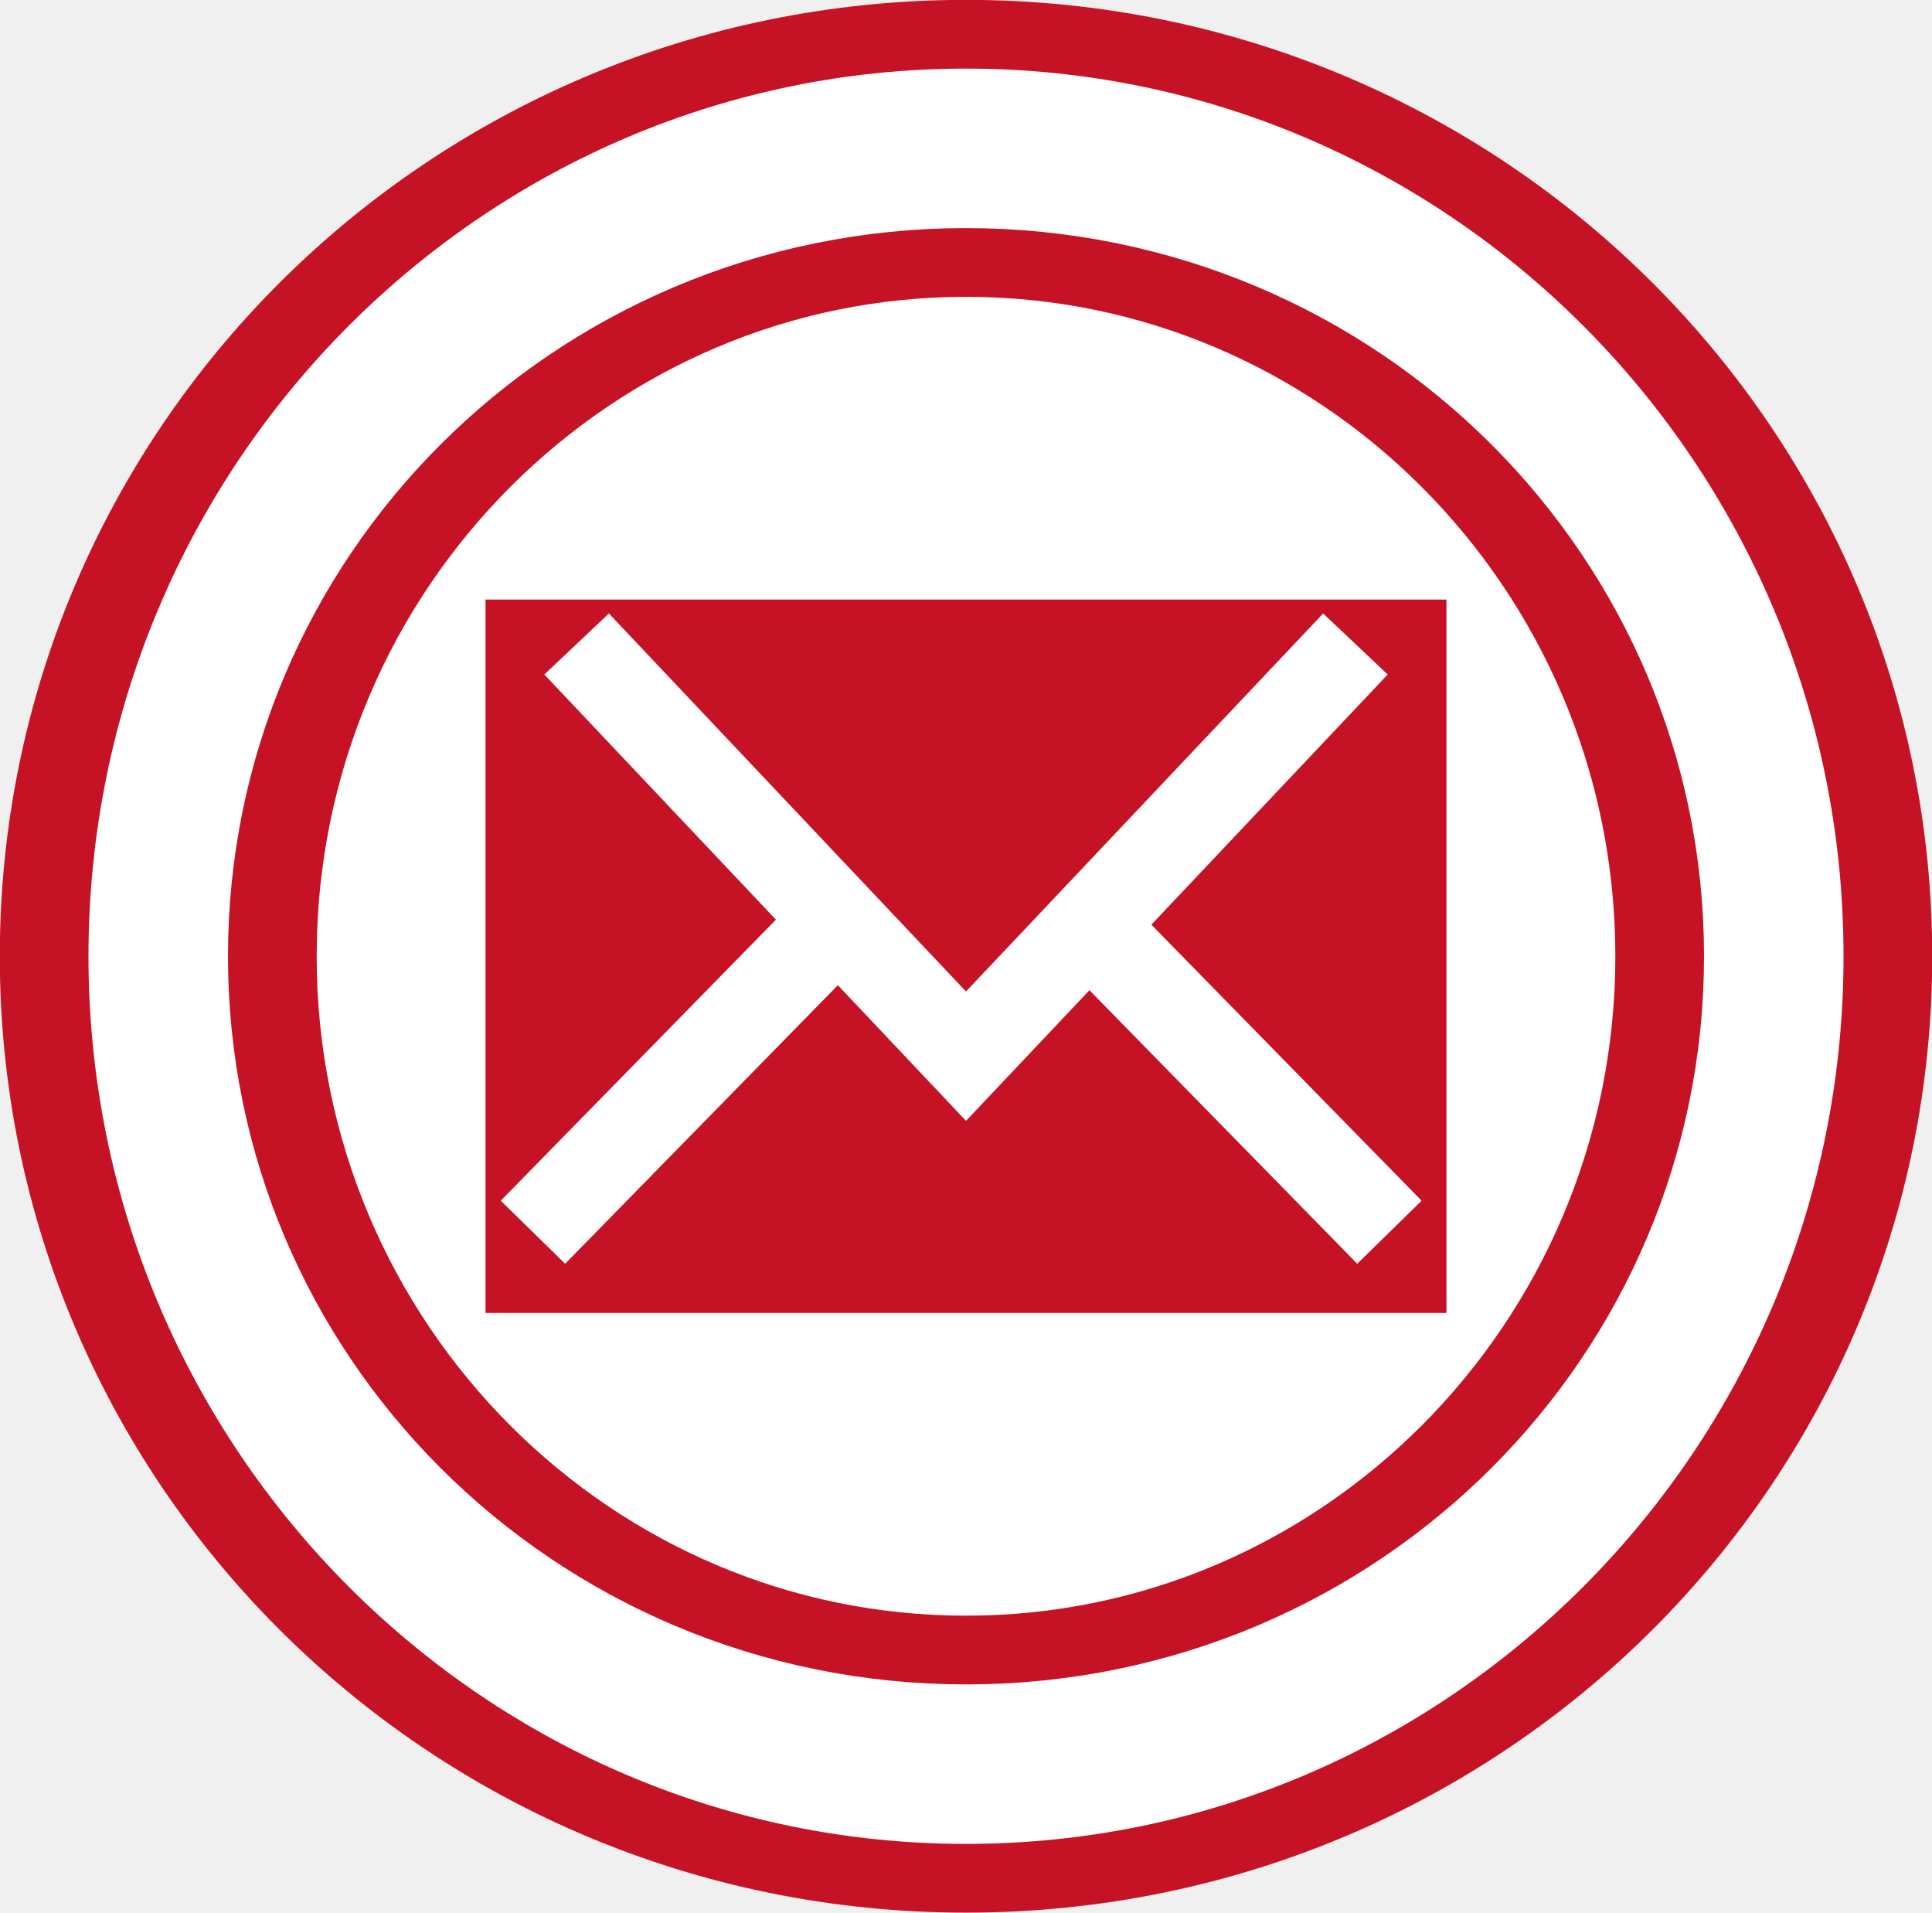
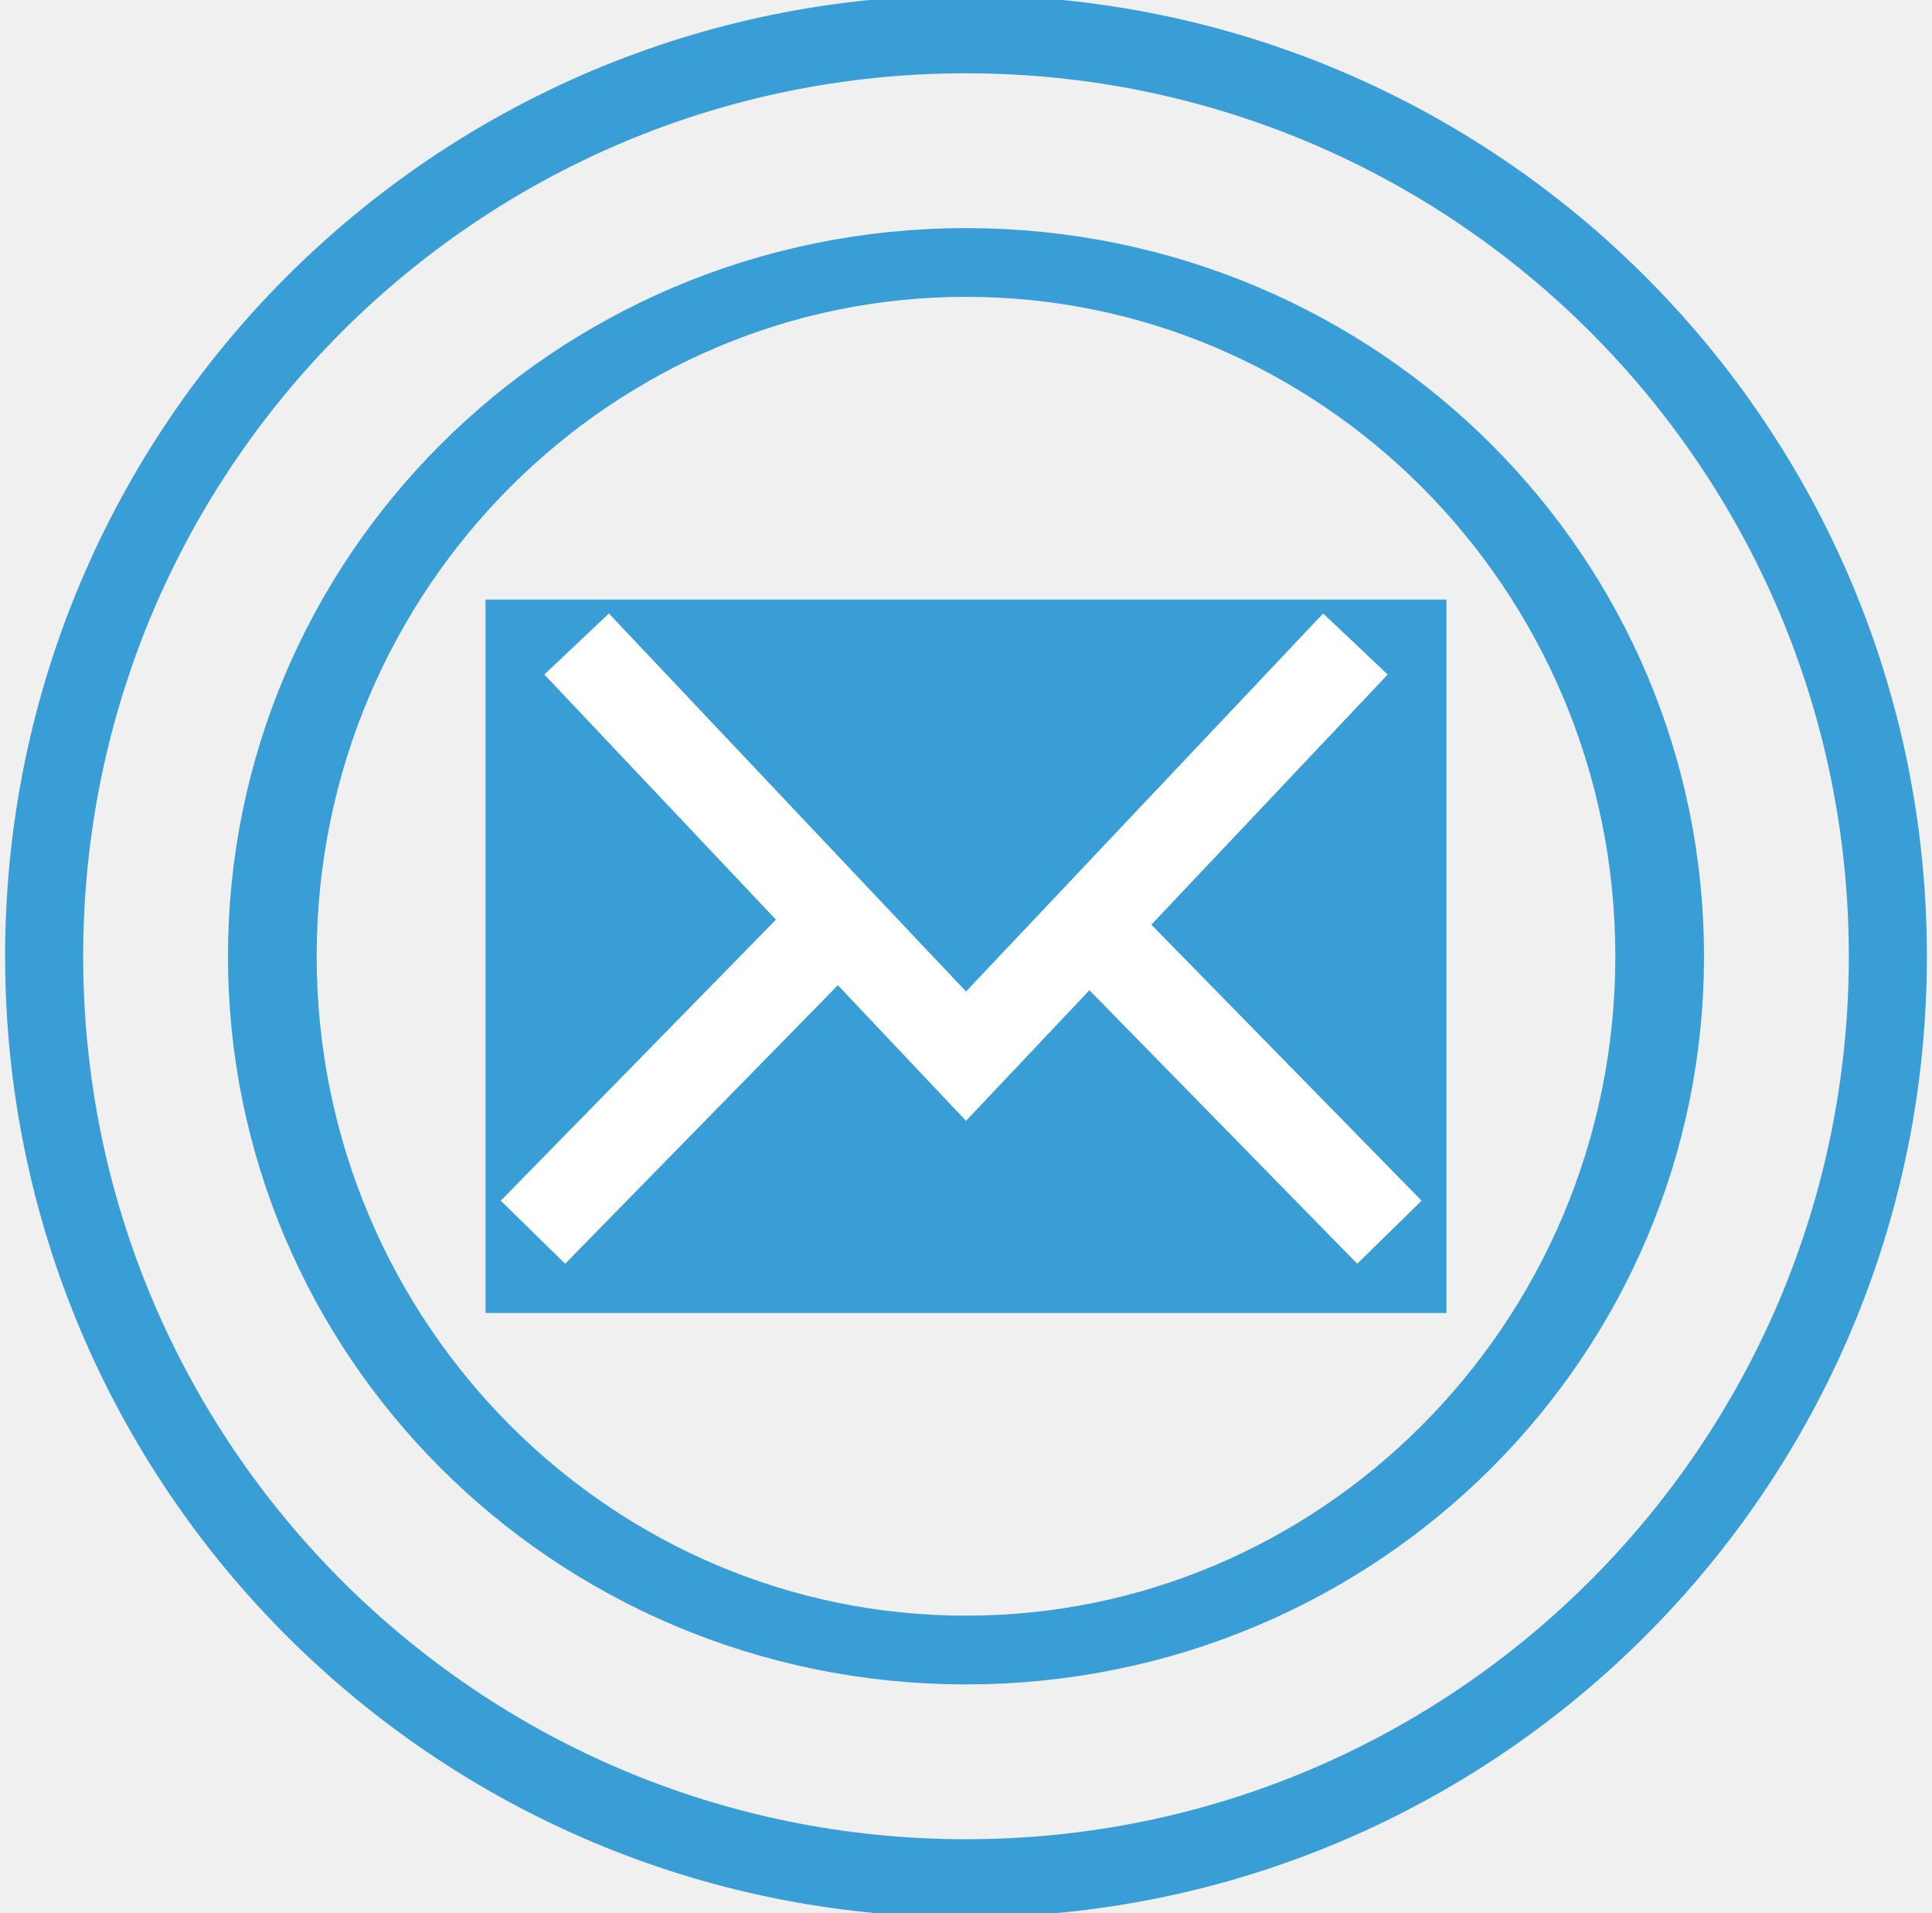
<svg xmlns="http://www.w3.org/2000/svg" width="32.17" height="31.841" id="svg5795" version="1.1">
  <defs id="defs5797" />
  <g id="layer1" transform="translate(53.61169,-1016.246)">
    <g id="g5774" transform="translate(-154.8304,573.9615)" style="stroke:#c51325;stroke-opacity:1">
-       <g transform="translate(-0.1962203,321.8067)" id="g5259" style="stroke:#c51325;stroke-opacity:1">
-         <path transform="matrix(0.3466136,0,0,0.2686256,79.3725,110.0521)" d="m 154.286,98.076 c 0,31.559 -19.827,57.143 -44.286,57.143 -24.458,0 -44.286,-25.584 -44.286,-57.143 0,-31.559 19.827,-57.143 44.286,-57.143 24.458,0 44.286,25.584 44.286,57.143 z" id="path5261" style="fill:#ffffff;fill-opacity:1;stroke:#c51325;stroke-width:4.26;stroke-miterlimit:4;stroke-opacity:1;stroke-dasharray:none" />
-         <path transform="matrix(0.2608165,0,0,0.2021328,88.81019,116.5734)" d="m 154.286,98.076 c 0,31.559 -19.827,57.143 -44.286,57.143 -24.458,0 -44.286,-25.584 -44.286,-57.143 0,-31.559 19.827,-57.143 44.286,-57.143 24.458,0 44.286,25.584 44.286,57.143 z" id="path5263" style="fill:#ffffff;fill-opacity:1;stroke:#c51325;stroke-width:5.662;stroke-miterlimit:4;stroke-opacity:1;stroke-dasharray:none" />
+       <g transform="translate(-0.1962203,321.8067)" id="g5259" style="stroke:#3a9ed6;stroke-opacity:1;fill:none">
+         <circle transform="scale(1,-1)" id="path5261" style="fill:none;fill-opacity:1;stroke:#3a9ed6;stroke-width:1.3;stroke-miterlimit:4;stroke-dasharray:none;stroke-opacity:1" cx="117.5" cy="-136.398" r="15.35" />
+         <path transform="matrix(0.2608165,0,0,0.2021328,88.81019,116.5734)" d="M 154.286,98.076 A 44.286,57.143 0 0 1 110,155.219 44.286,57.143 0 0 1 65.714,98.076 44.286,57.143 0 0 1 110,40.934 44.286,57.143 0 0 1 154.286,98.076 Z" id="path5263" style="fill:none;fill-opacity:1;stroke:#3a9ed6;stroke-width:5.662;stroke-miterlimit:4;stroke-opacity:1;stroke-dasharray:none" />
      </g>
-       <path id="rect5269" d="m 110.043,453.006 14.521,0 0,10.398 -14.521,0 z" style="fill:#c51325;fill-opacity:1;stroke:#c51325;stroke-width:1.479;stroke-miterlimit:4;stroke-opacity:1;stroke-dasharray:none;stroke-dashoffset:0" />
+       <path id="rect5269" d="m 110.043,453.006 14.521,0 0,10.398 -14.521,0 z" style="fill:#3a9ed6;fill-opacity:1;stroke:#3a9ed6;stroke-width:1.479;stroke-miterlimit:4;stroke-opacity:1;stroke-dasharray:none;stroke-dashoffset:0" />
      <path id="path5271" d="m 110.82,453.006 6.484,6.862 6.484,-6.862" style="fill:none;stroke:#ffffff;stroke-width:1.479;stroke-linecap:butt;stroke-linejoin:miter;stroke-miterlimit:4;stroke-opacity:1;stroke-dasharray:none" />
      <path id="path5284" d="m 110.093,462.799 5.336,-5.449" style="fill:none;stroke:#ffffff;stroke-width:1.5;stroke-linecap:butt;stroke-linejoin:miter;stroke-miterlimit:4;stroke-opacity:1;stroke-dasharray:none" />
      <path id="path5284-0" d="M 124.354,462.799 119.018,457.35" style="fill:none;stroke:#ffffff;stroke-width:1.5;stroke-linecap:butt;stroke-linejoin:miter;stroke-miterlimit:4;stroke-opacity:1;stroke-dasharray:none" />
    </g>
  </g>
</svg>
